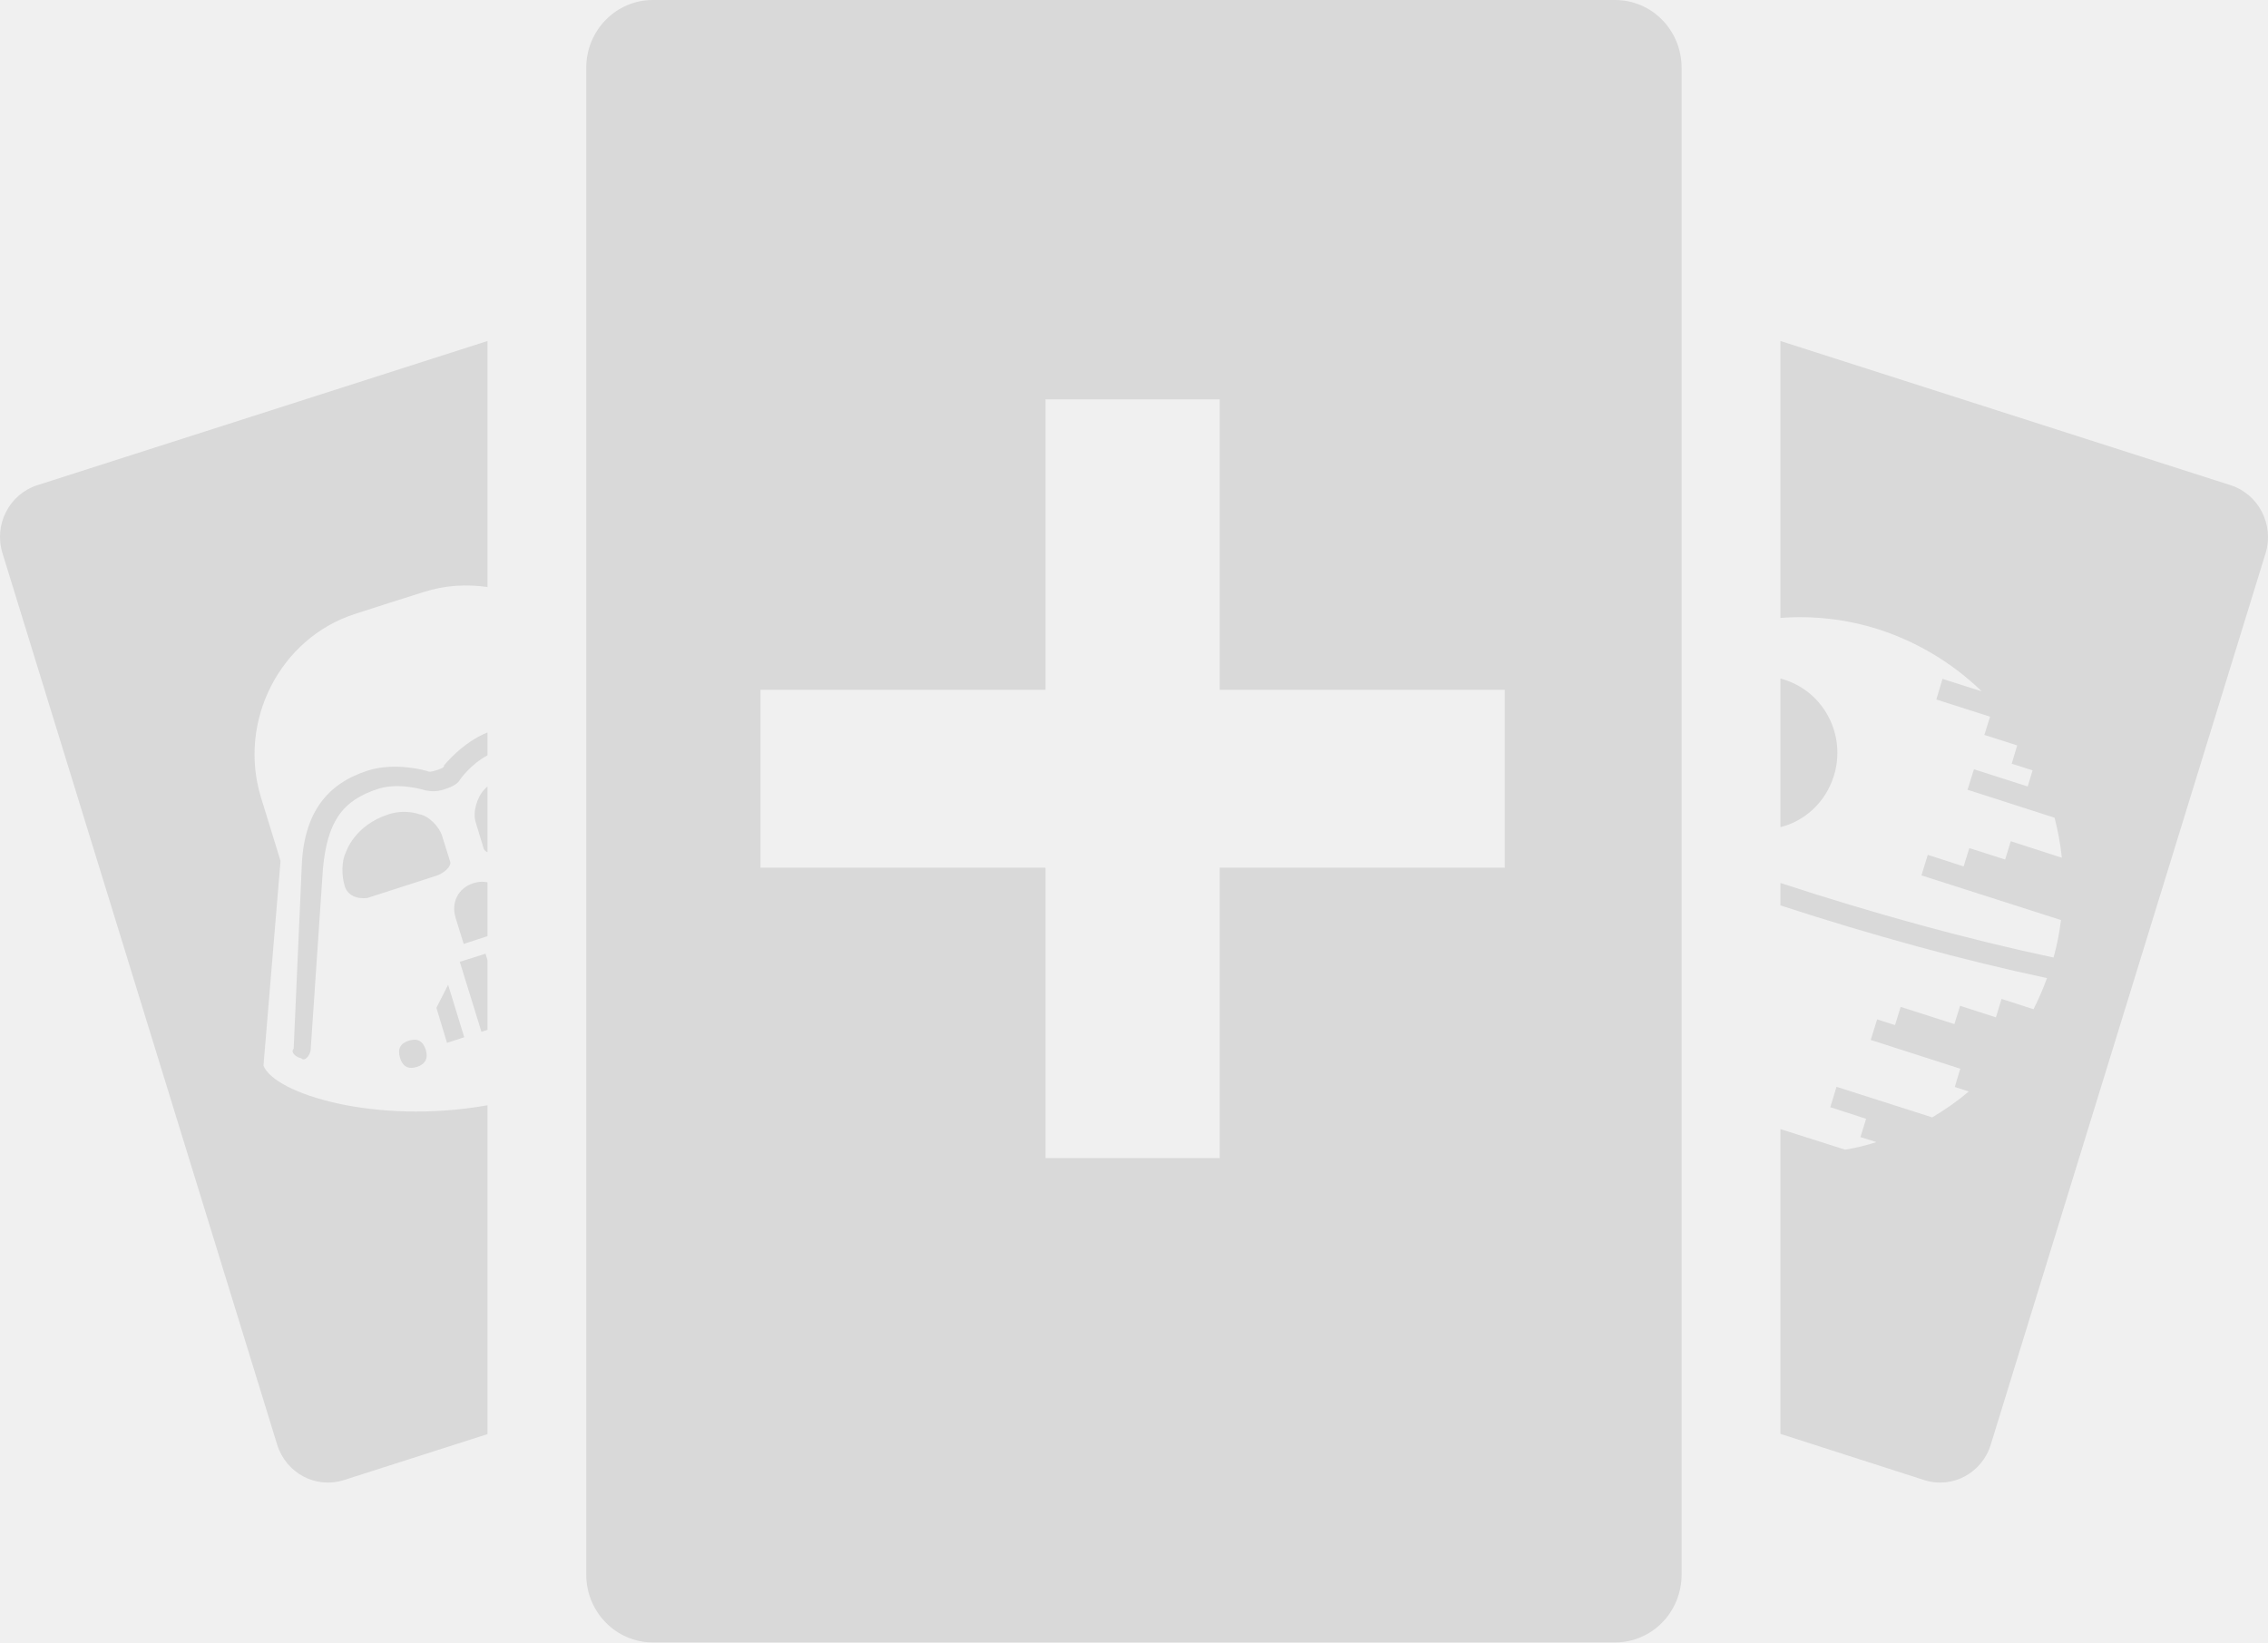
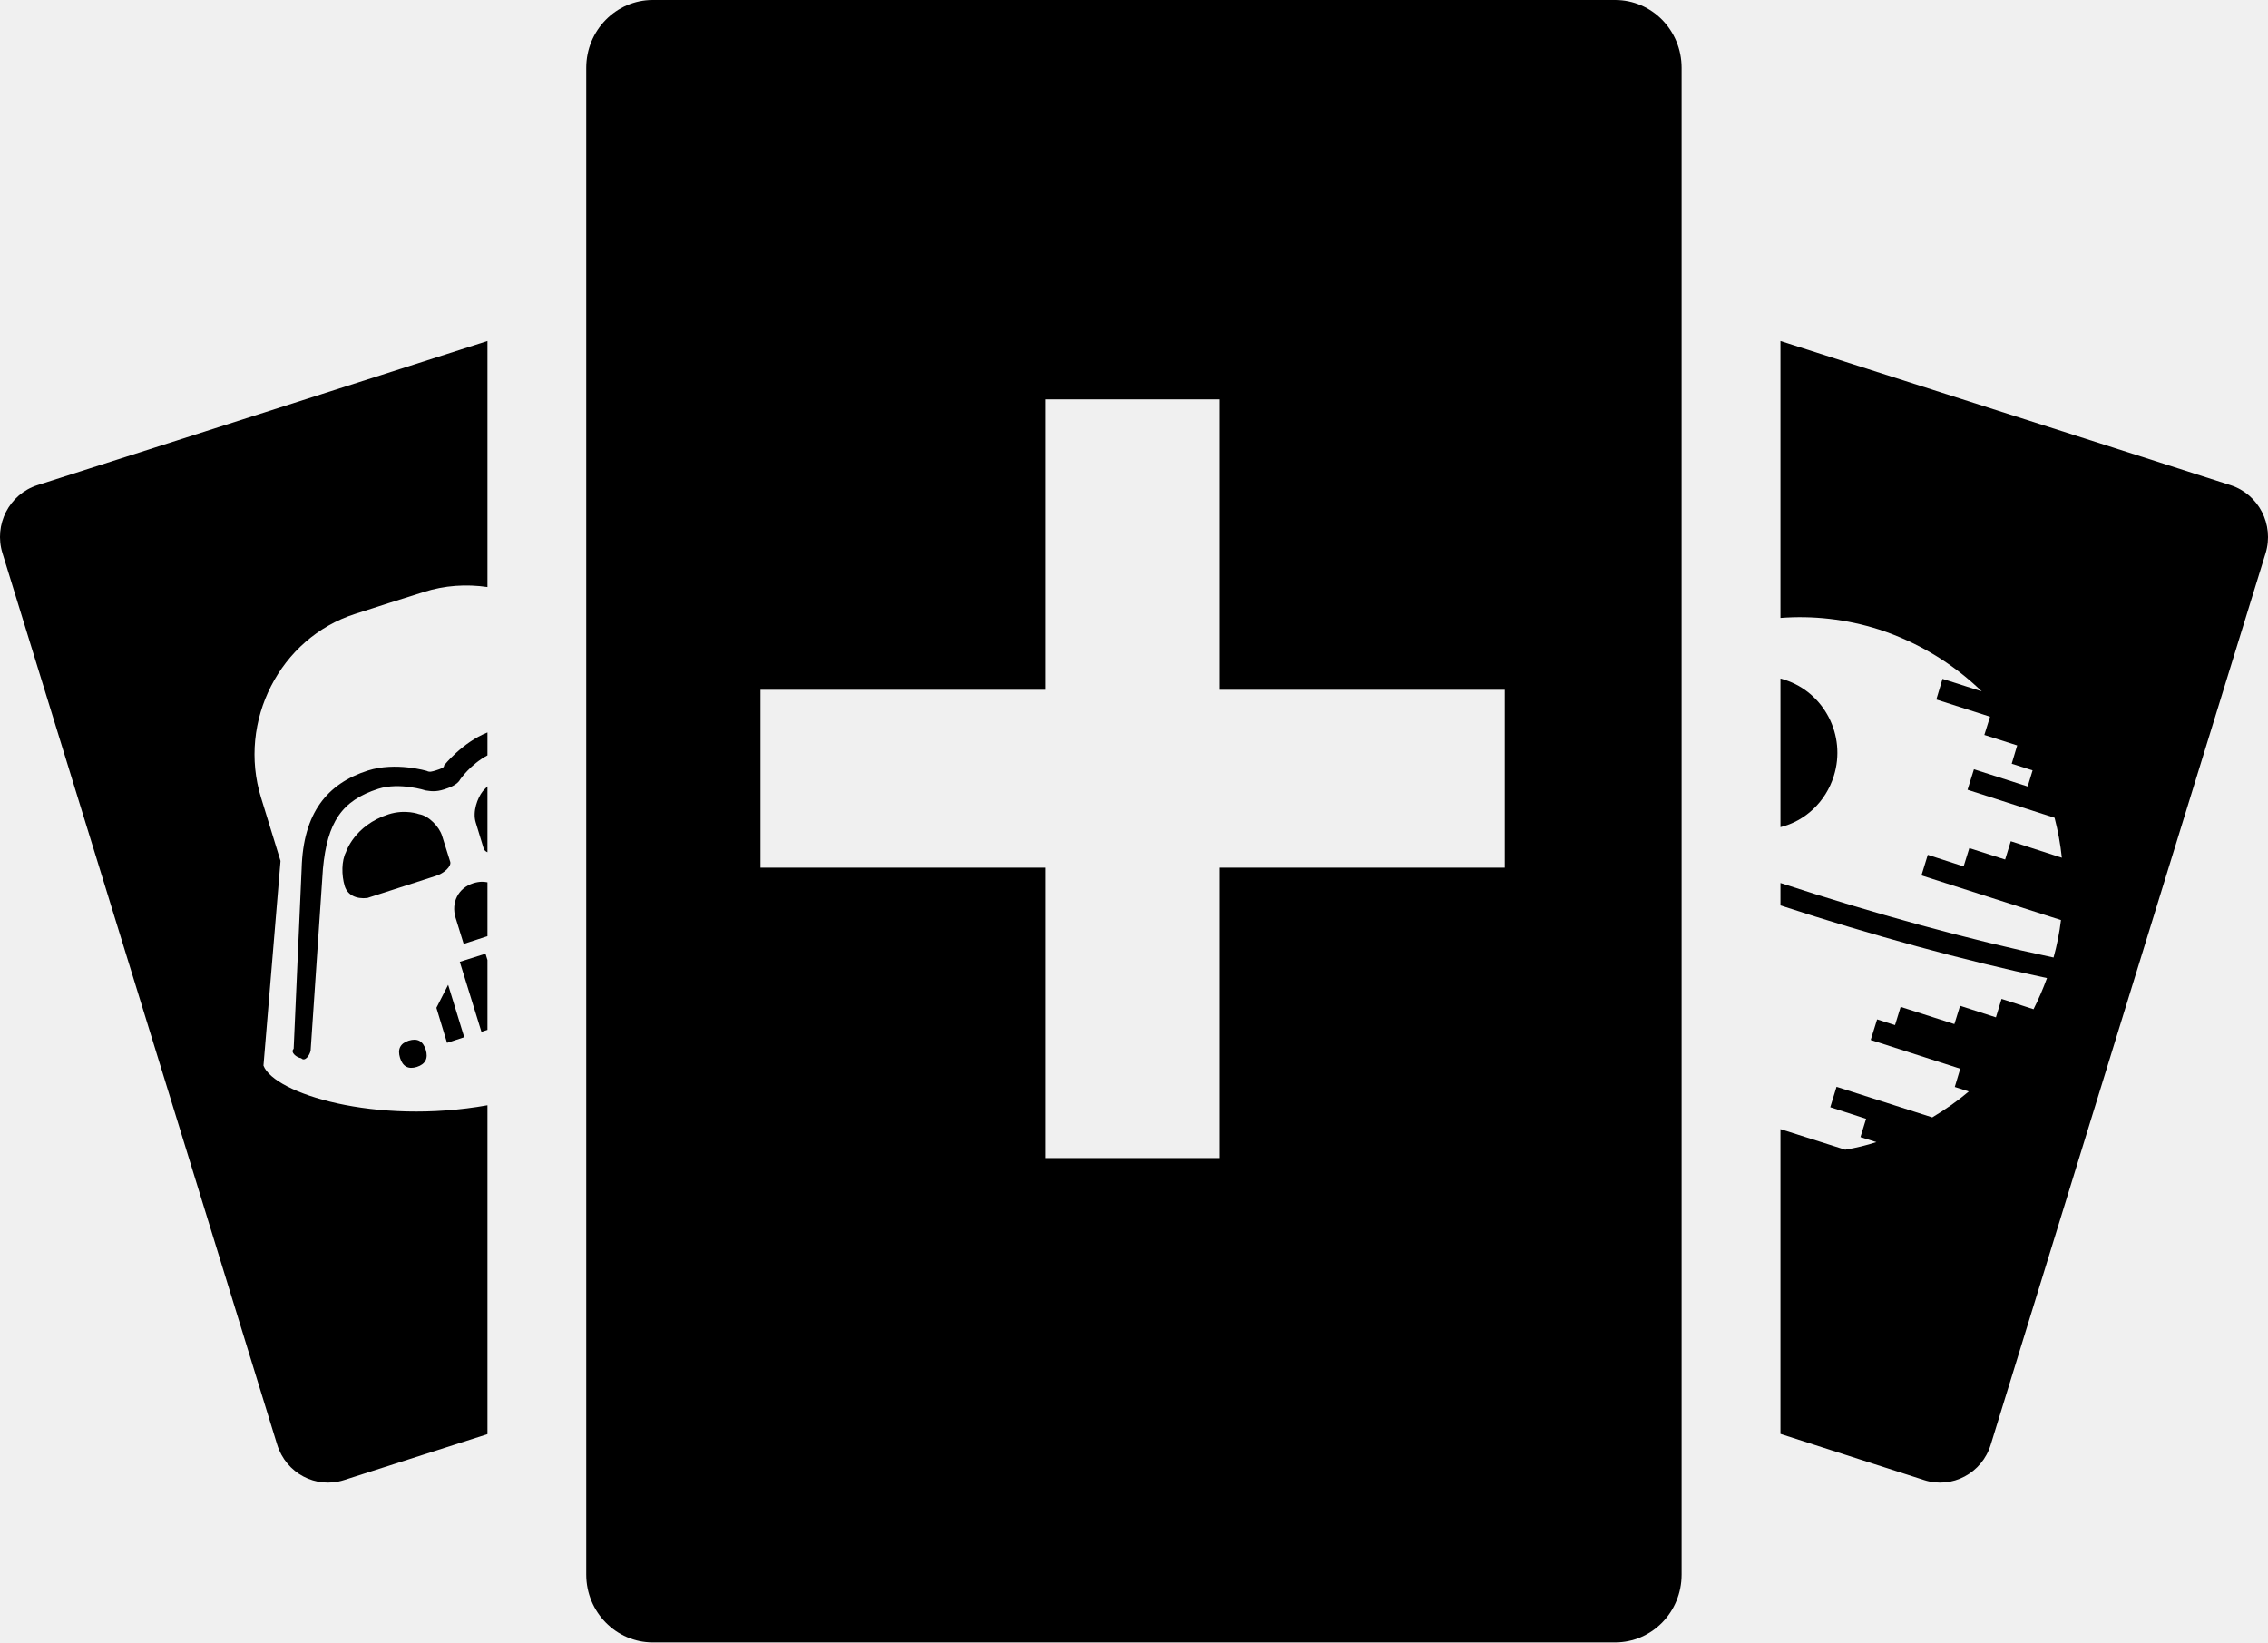
<svg xmlns="http://www.w3.org/2000/svg" width="29" height="21" viewBox="0 0 29 21" fill="none">
  <g clip-path="url(#clip0_1321_1852)">
-     <path d="M5.444 13.422C5.478 13.533 5.439 13.607 5.33 13.642C5.221 13.676 5.149 13.637 5.115 13.526C5.081 13.415 5.117 13.341 5.226 13.306C5.337 13.272 5.407 13.309 5.444 13.422Z" fill="#D9D9D9" />
-     <path d="M5.571 11.2L4.696 11.482C4.551 11.498 4.442 11.441 4.408 11.33C4.365 11.189 4.367 11.004 4.424 10.895C4.424 10.895 4.53 10.553 4.968 10.412C5.185 10.343 5.358 10.41 5.358 10.41C5.485 10.43 5.618 10.574 5.652 10.685L5.757 11.02C5.773 11.075 5.682 11.166 5.571 11.2Z" fill="#D9D9D9" />
-     <path d="M5.716 13.334L5.58 12.886L5.73 12.592L5.936 13.262L5.716 13.334Z" fill="#D9D9D9" />
-     <path d="M6.233 12.275V13.168L6.156 13.193L5.879 12.298L6.208 12.194L6.233 12.275Z" fill="#D9D9D9" />
-     <path d="M6.233 11.281V11.97L5.929 12.069L5.825 11.734C5.766 11.538 5.859 11.355 6.051 11.293C6.09 11.281 6.128 11.274 6.165 11.274C6.187 11.274 6.21 11.277 6.233 11.281Z" fill="#D9D9D9" />
-     <path d="M6.233 10.054V10.897C6.208 10.886 6.192 10.87 6.185 10.851L6.083 10.516C6.04 10.377 6.106 10.201 6.172 10.118C6.172 10.118 6.194 10.091 6.233 10.054Z" fill="#D9D9D9" />
-     <path d="M6.233 9.365V9.658C6.013 9.776 5.884 9.966 5.884 9.966C5.845 10.04 5.736 10.074 5.68 10.093C5.571 10.128 5.507 10.116 5.444 10.107C5.444 10.107 5.11 9.998 4.836 10.086C4.371 10.236 4.185 10.511 4.129 11.11L3.972 13.431C3.961 13.496 3.897 13.579 3.852 13.531C3.789 13.521 3.709 13.454 3.755 13.41L3.857 11.105C3.877 10.393 4.183 10.019 4.705 9.852C5.061 9.739 5.457 9.857 5.457 9.857C5.494 9.876 5.521 9.866 5.575 9.85C5.63 9.832 5.686 9.815 5.677 9.788C5.677 9.788 5.909 9.494 6.233 9.365Z" fill="#D9D9D9" />
-     <path d="M3.338 10.199L3.587 11.008L3.369 13.625C3.505 13.981 4.798 14.388 6.233 14.132V18.337L4.399 18.924C4.038 19.04 3.657 18.836 3.544 18.471L0.032 7.074C-0.082 6.708 0.118 6.32 0.476 6.204L6.233 4.36V7.506C5.965 7.467 5.686 7.483 5.414 7.571L4.977 7.709L4.539 7.85C3.58 8.158 3.036 9.221 3.338 10.199Z" fill="#D9D9D9" />
-     <path d="M23.449 9.92C23.344 10.257 23.079 10.498 22.766 10.576V8.676C22.782 8.68 22.8 8.685 22.816 8.69L22.82 8.692C23.326 8.854 23.61 9.404 23.449 9.92Z" fill="#D9D9D9" />
-     <path d="M28.969 7.074L25.455 18.471C25.344 18.836 24.961 19.04 24.603 18.924L22.766 18.334V14.437L23.594 14.7C23.73 14.677 23.863 14.645 23.993 14.603L23.789 14.539L23.861 14.305L23.403 14.157L23.483 13.896L24.707 14.287C24.87 14.189 25.029 14.079 25.174 13.956L24.995 13.898L25.065 13.665L23.92 13.297L24.002 13.034L24.231 13.107L24.303 12.874L24.99 13.094L25.063 12.86L25.521 13.008L25.593 12.772L26.002 12.904C26.067 12.775 26.124 12.643 26.174 12.506C25.115 12.282 23.929 11.956 22.766 11.577V11.29C23.959 11.681 25.181 12.016 26.258 12.243C26.301 12.088 26.333 11.928 26.353 11.764L24.569 11.193L24.65 10.93L25.108 11.078L25.181 10.844L25.639 10.99L25.711 10.756L26.364 10.967C26.346 10.793 26.314 10.622 26.271 10.456L25.158 10.098L25.24 9.836L25.927 10.056L25.99 9.85L25.723 9.765L25.793 9.531L25.373 9.397L25.446 9.164L24.759 8.944L24.838 8.68L25.34 8.84C24.965 8.477 24.517 8.209 24.027 8.049C23.607 7.915 23.179 7.869 22.766 7.901V4.36L28.523 6.204C28.881 6.32 29.081 6.708 28.969 7.074Z" fill="#D9D9D9" />
-     <path d="M20.652 0H8.346C7.879 0 7.496 0.387 7.496 0.867V20.133C7.496 20.613 7.879 21 8.346 21H20.652C21.122 21 21.502 20.613 21.502 20.133V0.867C21.502 0.387 21.122 0 20.652 0ZM19.241 11.094H15.596V14.807H13.368V11.094H9.724V8.82H13.368V5.106H15.596V8.82H19.241V11.094Z" fill="#D9D9D9" />
+     <path d="M5.444 13.422C5.478 13.533 5.439 13.607 5.33 13.642C5.221 13.676 5.149 13.637 5.115 13.526C5.081 13.415 5.117 13.341 5.226 13.306C5.337 13.272 5.407 13.309 5.444 13.422Z" fill="currentColor" />
+     <path d="M5.571 11.2L4.696 11.482C4.551 11.498 4.442 11.441 4.408 11.33C4.365 11.189 4.367 11.004 4.424 10.895C4.424 10.895 4.53 10.553 4.968 10.412C5.185 10.343 5.358 10.41 5.358 10.41C5.485 10.43 5.618 10.574 5.652 10.685L5.757 11.02C5.773 11.075 5.682 11.166 5.571 11.2Z" fill="currentColor" />
+     <path d="M5.716 13.334L5.58 12.886L5.73 12.592L5.936 13.262L5.716 13.334Z" fill="currentColor" />
+     <path d="M6.233 12.275V13.168L6.156 13.193L5.879 12.298L6.208 12.194L6.233 12.275Z" fill="currentColor" />
+     <path d="M6.233 11.281V11.97L5.929 12.069L5.825 11.734C5.766 11.538 5.859 11.355 6.051 11.293C6.09 11.281 6.128 11.274 6.165 11.274C6.187 11.274 6.21 11.277 6.233 11.281Z" fill="currentColor" />
+     <path d="M6.233 10.054V10.897C6.208 10.886 6.192 10.87 6.185 10.851L6.083 10.516C6.04 10.377 6.106 10.201 6.172 10.118C6.172 10.118 6.194 10.091 6.233 10.054Z" fill="currentColor" />
+     <path d="M6.233 9.365V9.658C6.013 9.776 5.884 9.966 5.884 9.966C5.845 10.04 5.736 10.074 5.68 10.093C5.571 10.128 5.507 10.116 5.444 10.107C5.444 10.107 5.11 9.998 4.836 10.086C4.371 10.236 4.185 10.511 4.129 11.11L3.972 13.431C3.961 13.496 3.897 13.579 3.852 13.531C3.789 13.521 3.709 13.454 3.755 13.41L3.857 11.105C3.877 10.393 4.183 10.019 4.705 9.852C5.061 9.739 5.457 9.857 5.457 9.857C5.494 9.876 5.521 9.866 5.575 9.85C5.63 9.832 5.686 9.815 5.677 9.788C5.677 9.788 5.909 9.494 6.233 9.365Z" fill="currentColor" />
+     <path d="M3.338 10.199L3.587 11.008L3.369 13.625C3.505 13.981 4.798 14.388 6.233 14.132V18.337L4.399 18.924C4.038 19.04 3.657 18.836 3.544 18.471L0.032 7.074C-0.082 6.708 0.118 6.32 0.476 6.204L6.233 4.36V7.506C5.965 7.467 5.686 7.483 5.414 7.571L4.977 7.709L4.539 7.85C3.58 8.158 3.036 9.221 3.338 10.199Z" fill="currentColor" />
+     <path d="M23.449 9.92C23.344 10.257 23.079 10.498 22.766 10.576V8.676C22.782 8.68 22.8 8.685 22.816 8.69L22.82 8.692C23.326 8.854 23.61 9.404 23.449 9.92Z" fill="currentColor" />
+     <path d="M28.969 7.074L25.455 18.471C25.344 18.836 24.961 19.04 24.603 18.924L22.766 18.334V14.437L23.594 14.7C23.73 14.677 23.863 14.645 23.993 14.603L23.789 14.539L23.861 14.305L23.403 14.157L23.483 13.896L24.707 14.287C24.87 14.189 25.029 14.079 25.174 13.956L24.995 13.898L25.065 13.665L23.92 13.297L24.002 13.034L24.231 13.107L24.303 12.874L24.99 13.094L25.063 12.86L25.521 13.008L25.593 12.772L26.002 12.904C26.067 12.775 26.124 12.643 26.174 12.506C25.115 12.282 23.929 11.956 22.766 11.577V11.29C23.959 11.681 25.181 12.016 26.258 12.243C26.301 12.088 26.333 11.928 26.353 11.764L24.569 11.193L24.65 10.93L25.108 11.078L25.181 10.844L25.639 10.99L25.711 10.756L26.364 10.967C26.346 10.793 26.314 10.622 26.271 10.456L25.158 10.098L25.24 9.836L25.927 10.056L25.99 9.85L25.723 9.765L25.793 9.531L25.373 9.397L25.446 9.164L24.759 8.944L24.838 8.68L25.34 8.84C24.965 8.477 24.517 8.209 24.027 8.049C23.607 7.915 23.179 7.869 22.766 7.901V4.36L28.523 6.204C28.881 6.32 29.081 6.708 28.969 7.074Z" fill="currentColor" />
+     <path d="M20.652 0H8.346C7.879 0 7.496 0.387 7.496 0.867V20.133C7.496 20.613 7.879 21 8.346 21H20.652C21.122 21 21.502 20.613 21.502 20.133V0.867C21.502 0.387 21.122 0 20.652 0ZM19.241 11.094H15.596V14.807H13.368V11.094H9.724V8.82H13.368V5.106H15.596V8.82H19.241V11.094Z" fill="currentColor" />
  </g>
  <defs>
    <clipPath id="clip0_1321_1852">
      <rect width="29" height="21" fill="white" />
    </clipPath>
  </defs>
</svg>
